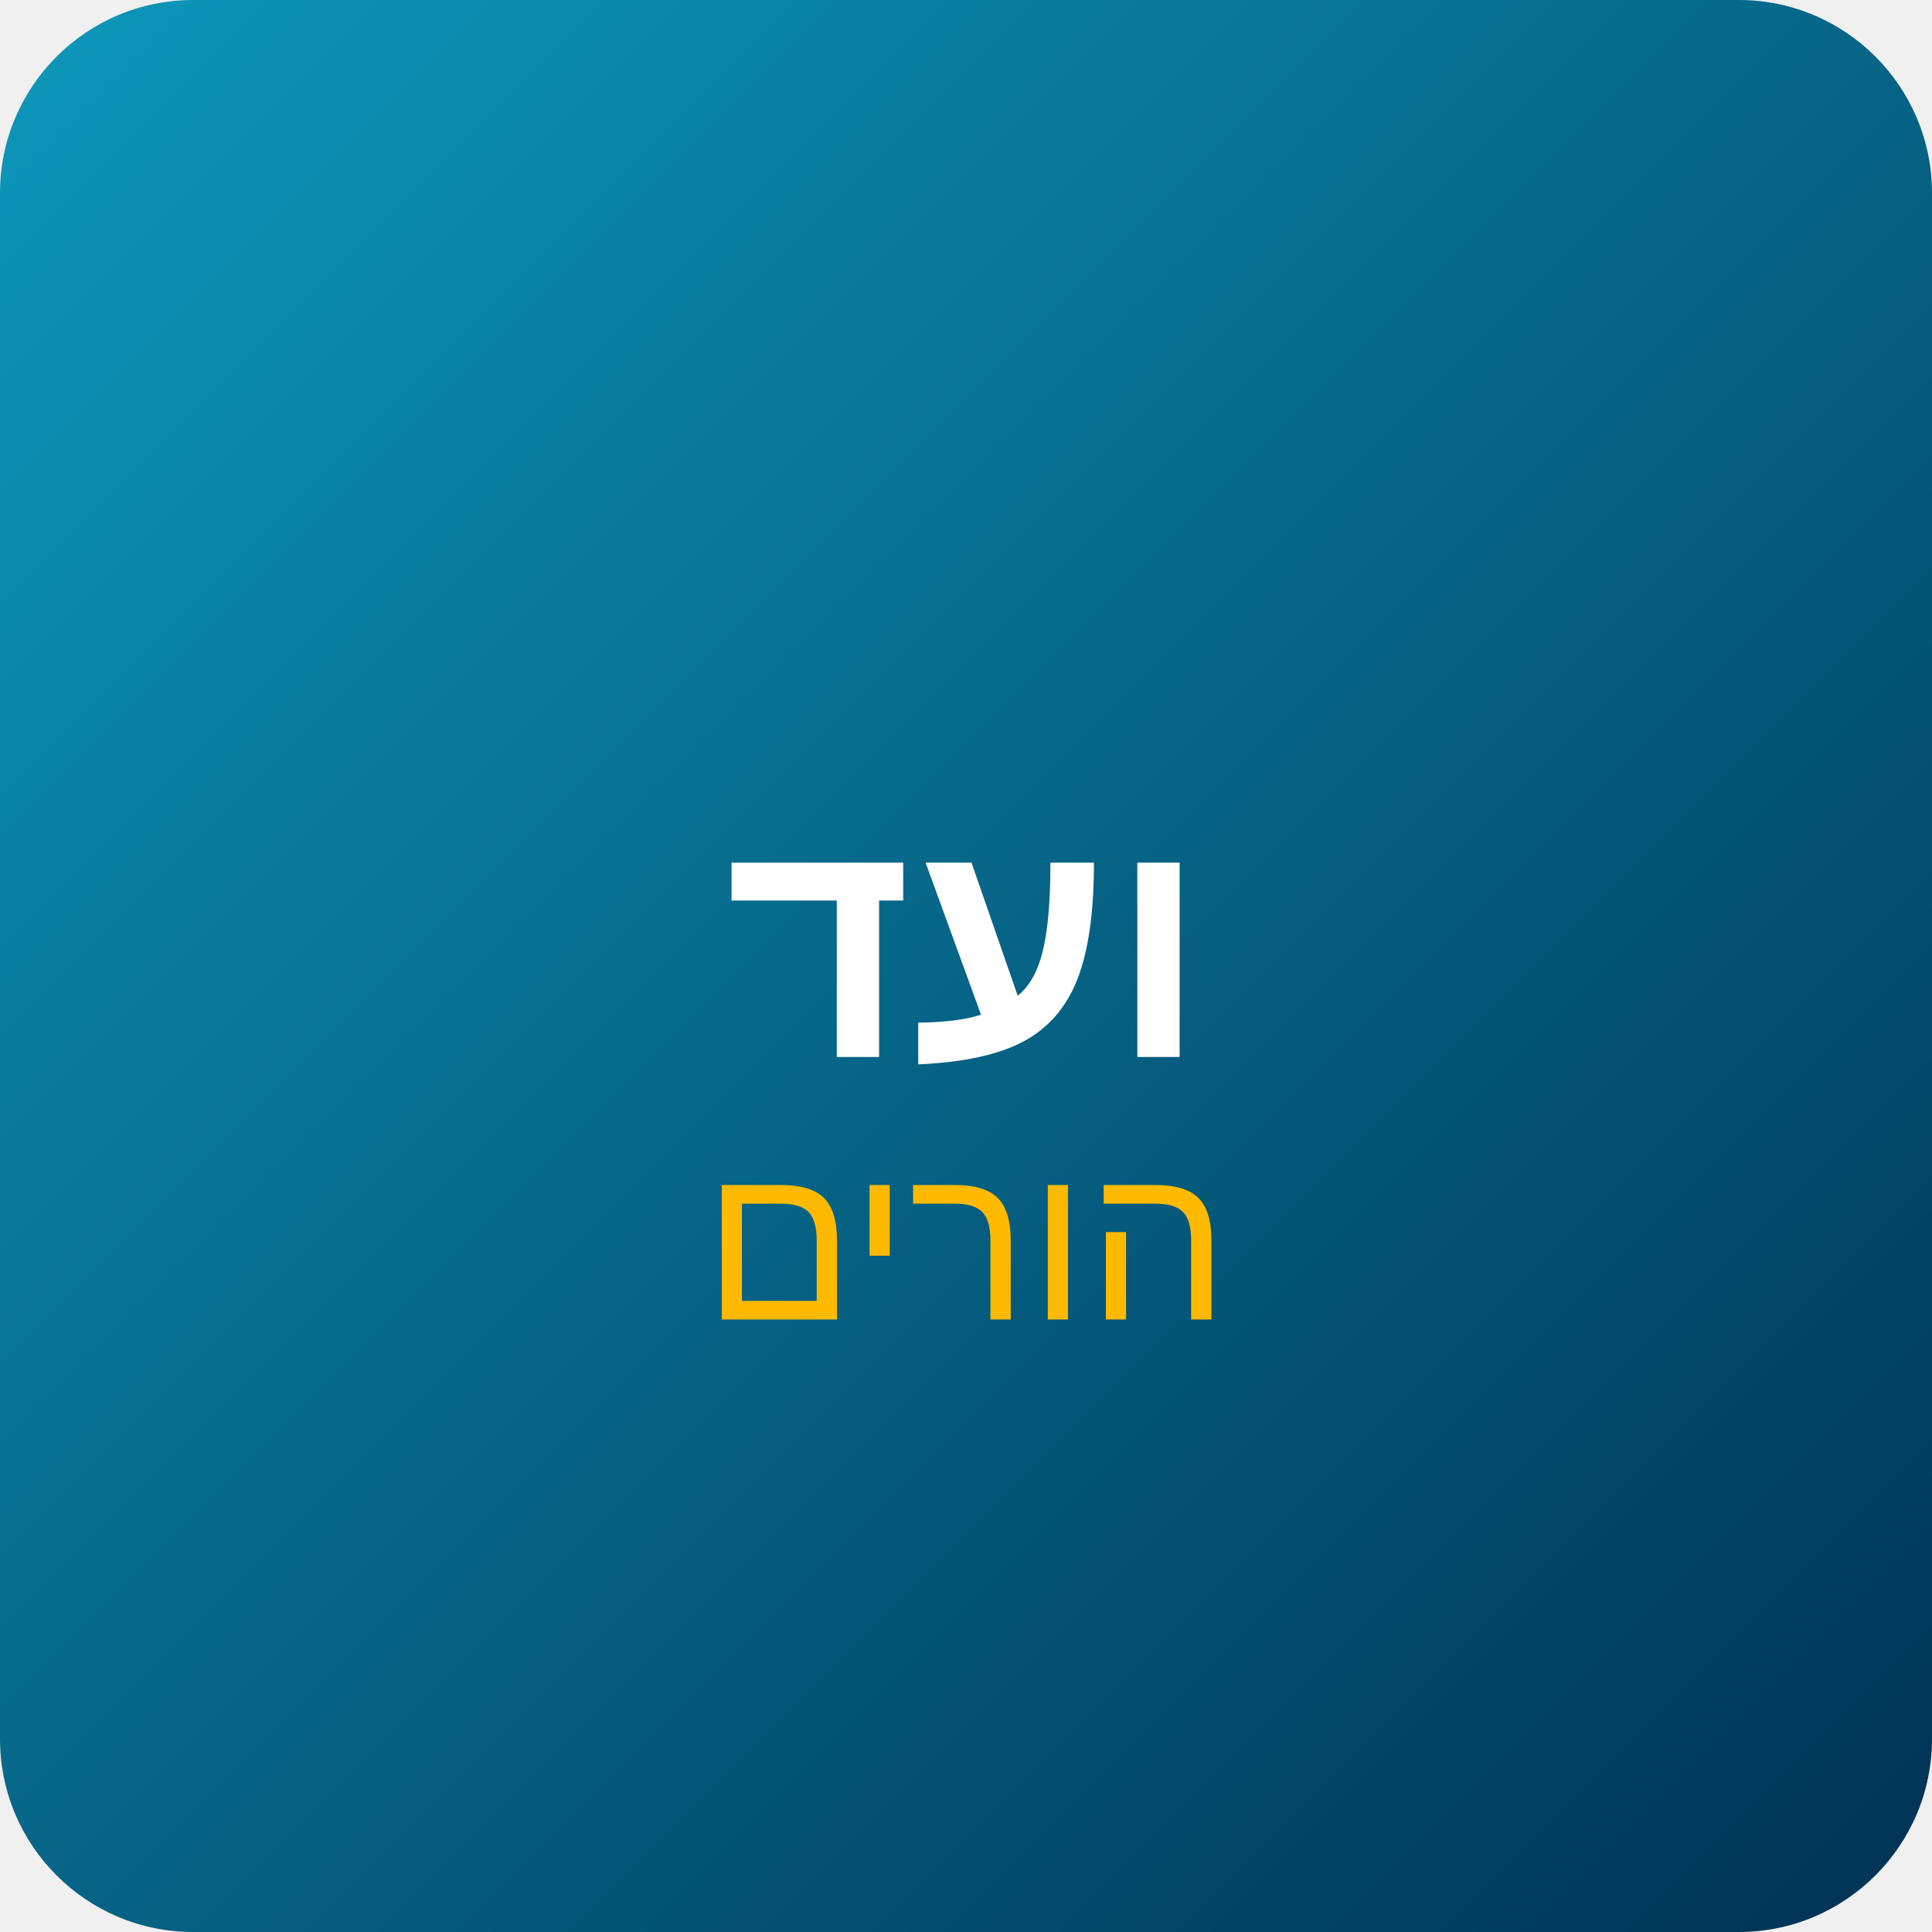
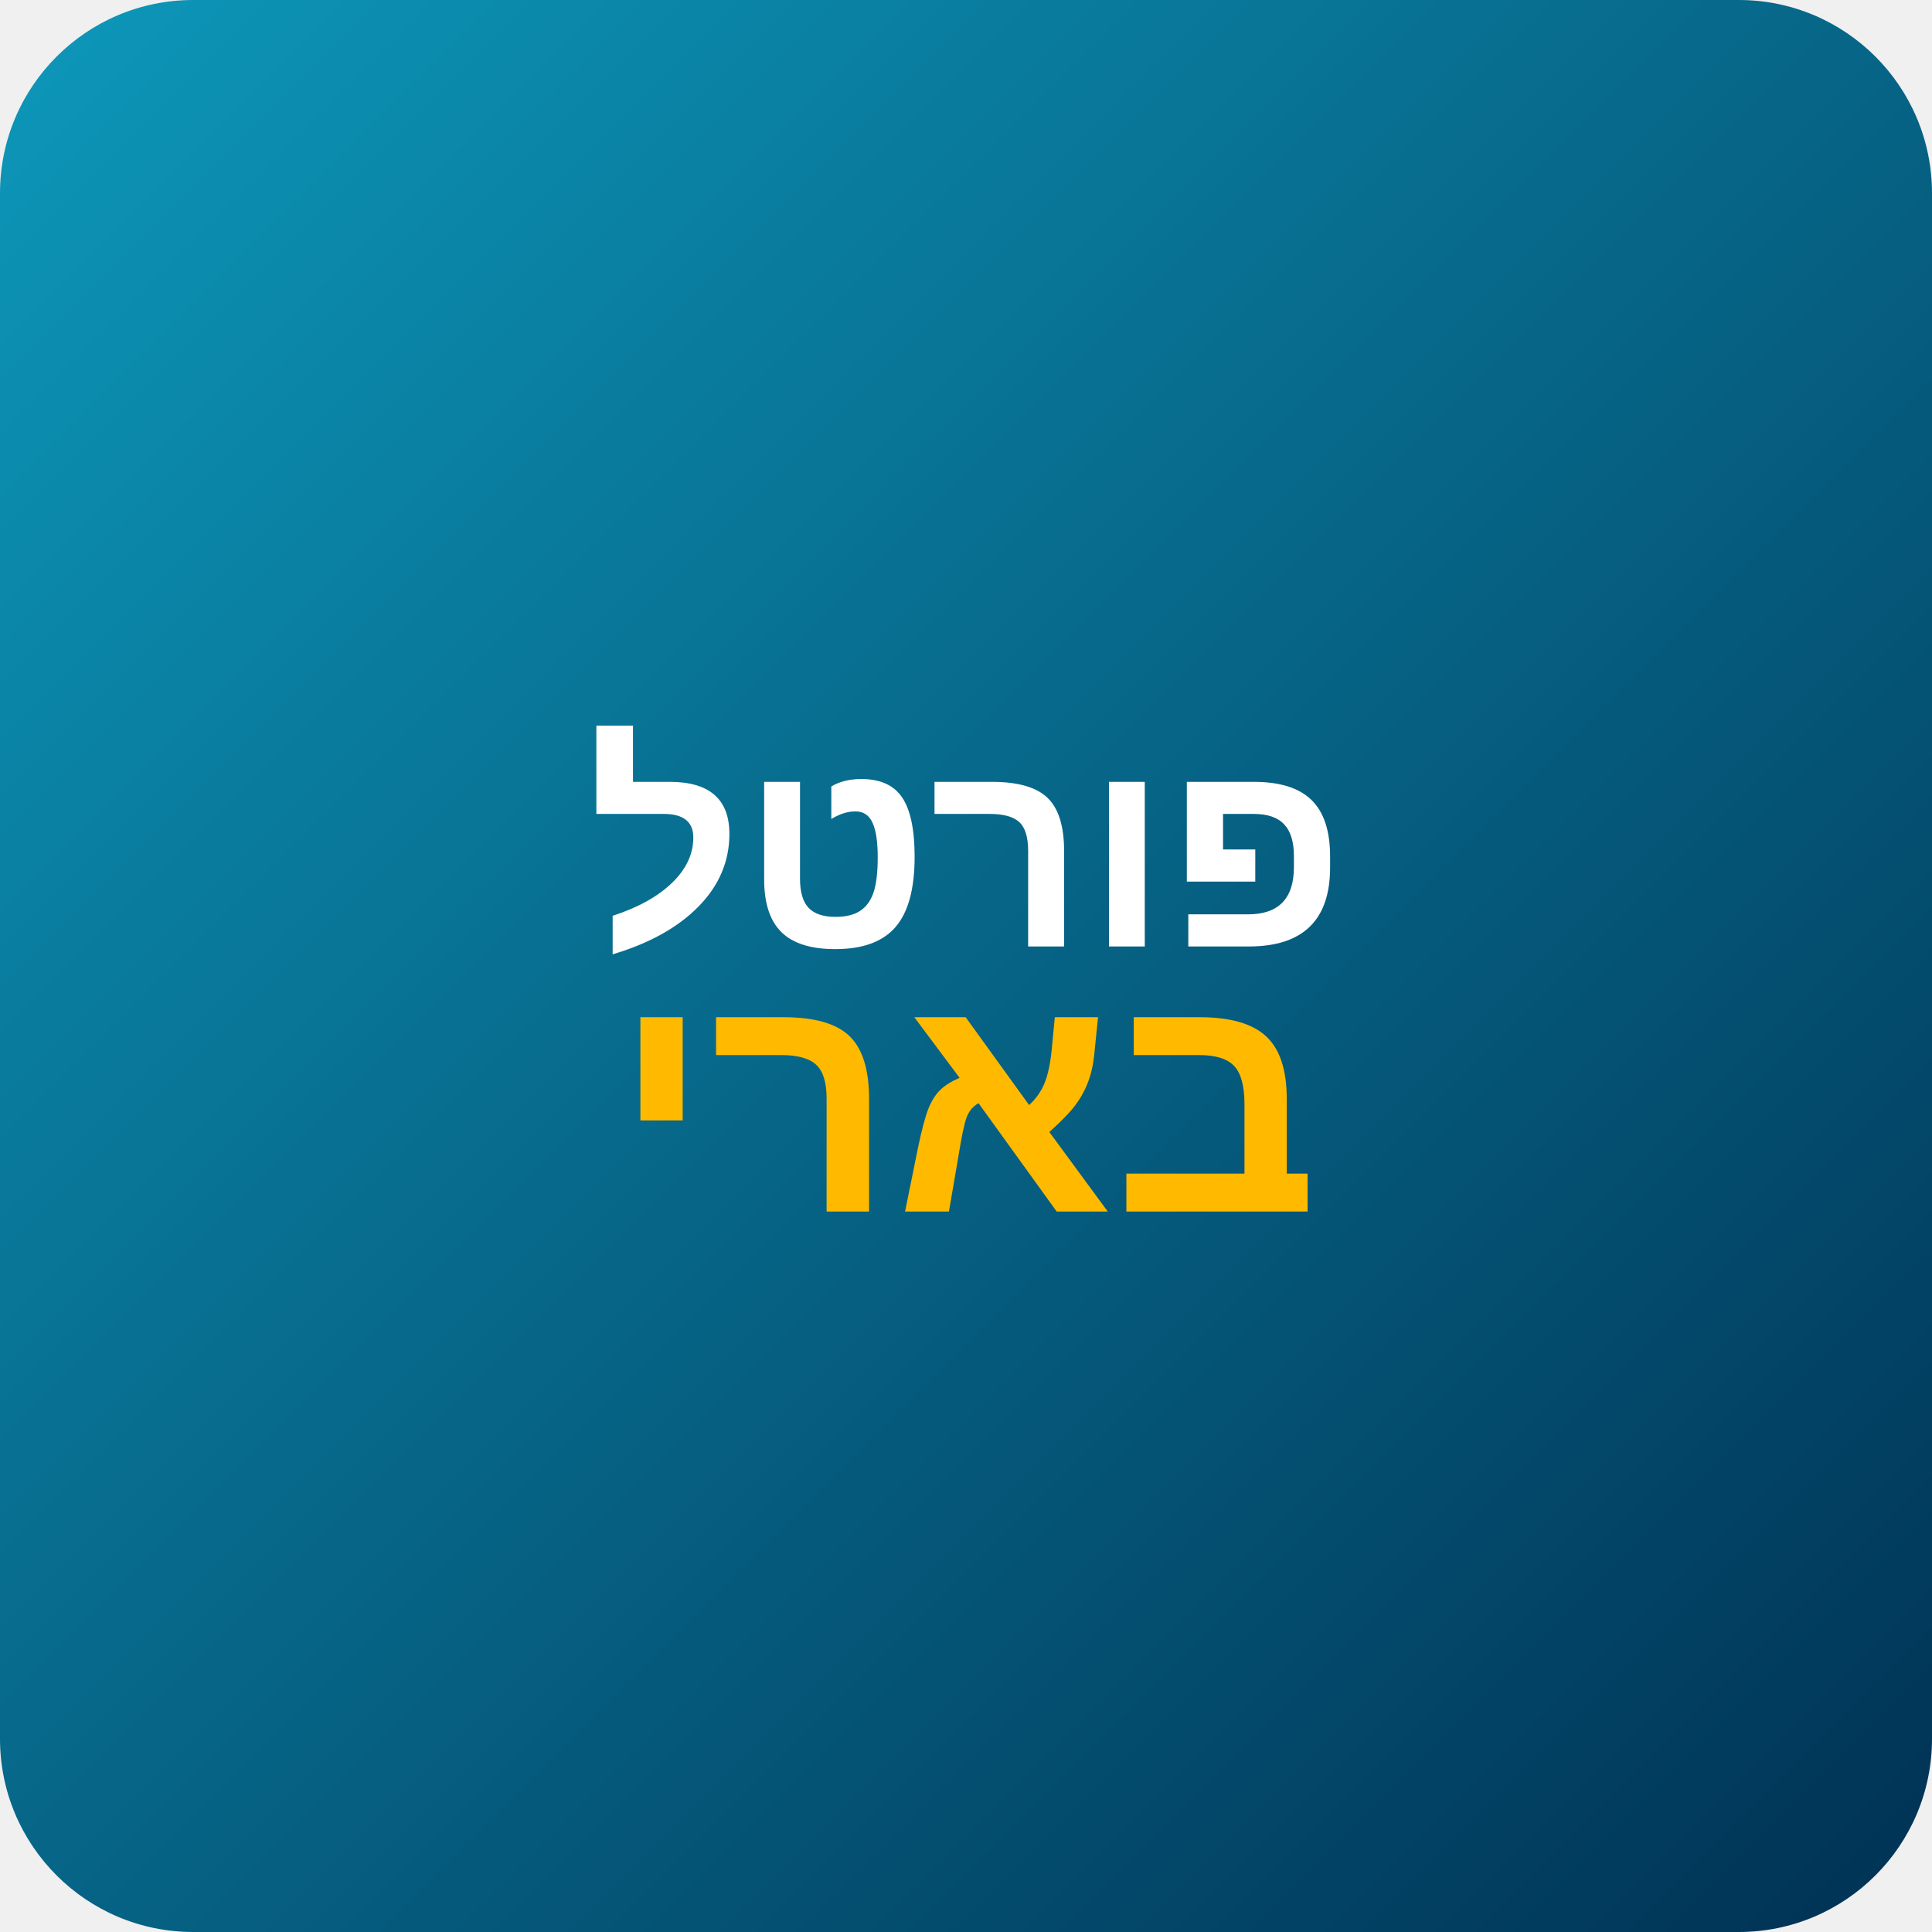
<svg xmlns="http://www.w3.org/2000/svg" width="512" height="512" viewBox="0 0 512 512">
  <defs>
    <linearGradient id="grad" x1="0%" y1="0%" x2="100%" y2="100%">
      <stop offset="0%" style="stop-color:#0D98BA;stop-opacity:1" />
      <stop offset="100%" style="stop-color:#003153;stop-opacity:1" />
    </linearGradient>
  </defs>
  <rect width="512" height="512" fill="url(#grad)" rx="51.2" />
-   <text x="50%" y="50%" font-family="Arial, sans-serif" font-size="85" font-weight="bold" fill="white" text-anchor="middle" dominant-baseline="middle" direction="rtl">ועד</text>
-   <text x="50%" y="332.8" font-family="Arial, sans-serif" font-size="59.5" font-weight="normal" fill="#FFBA00" text-anchor="middle" dominant-baseline="middle">הורים</text>
+   <text x="50%" y="45%" font-family="Arial, sans-serif" font-size="72" font-weight="bold" fill="white" text-anchor="middle" dominant-baseline="middle" direction="rtl">פורטל</text>
+   <text x="50%" y="58%" font-family="Arial, sans-serif" font-size="85" font-weight="bold" fill="#FFBA00" text-anchor="middle" dominant-baseline="middle" direction="rtl">בארי</text>
</svg>
